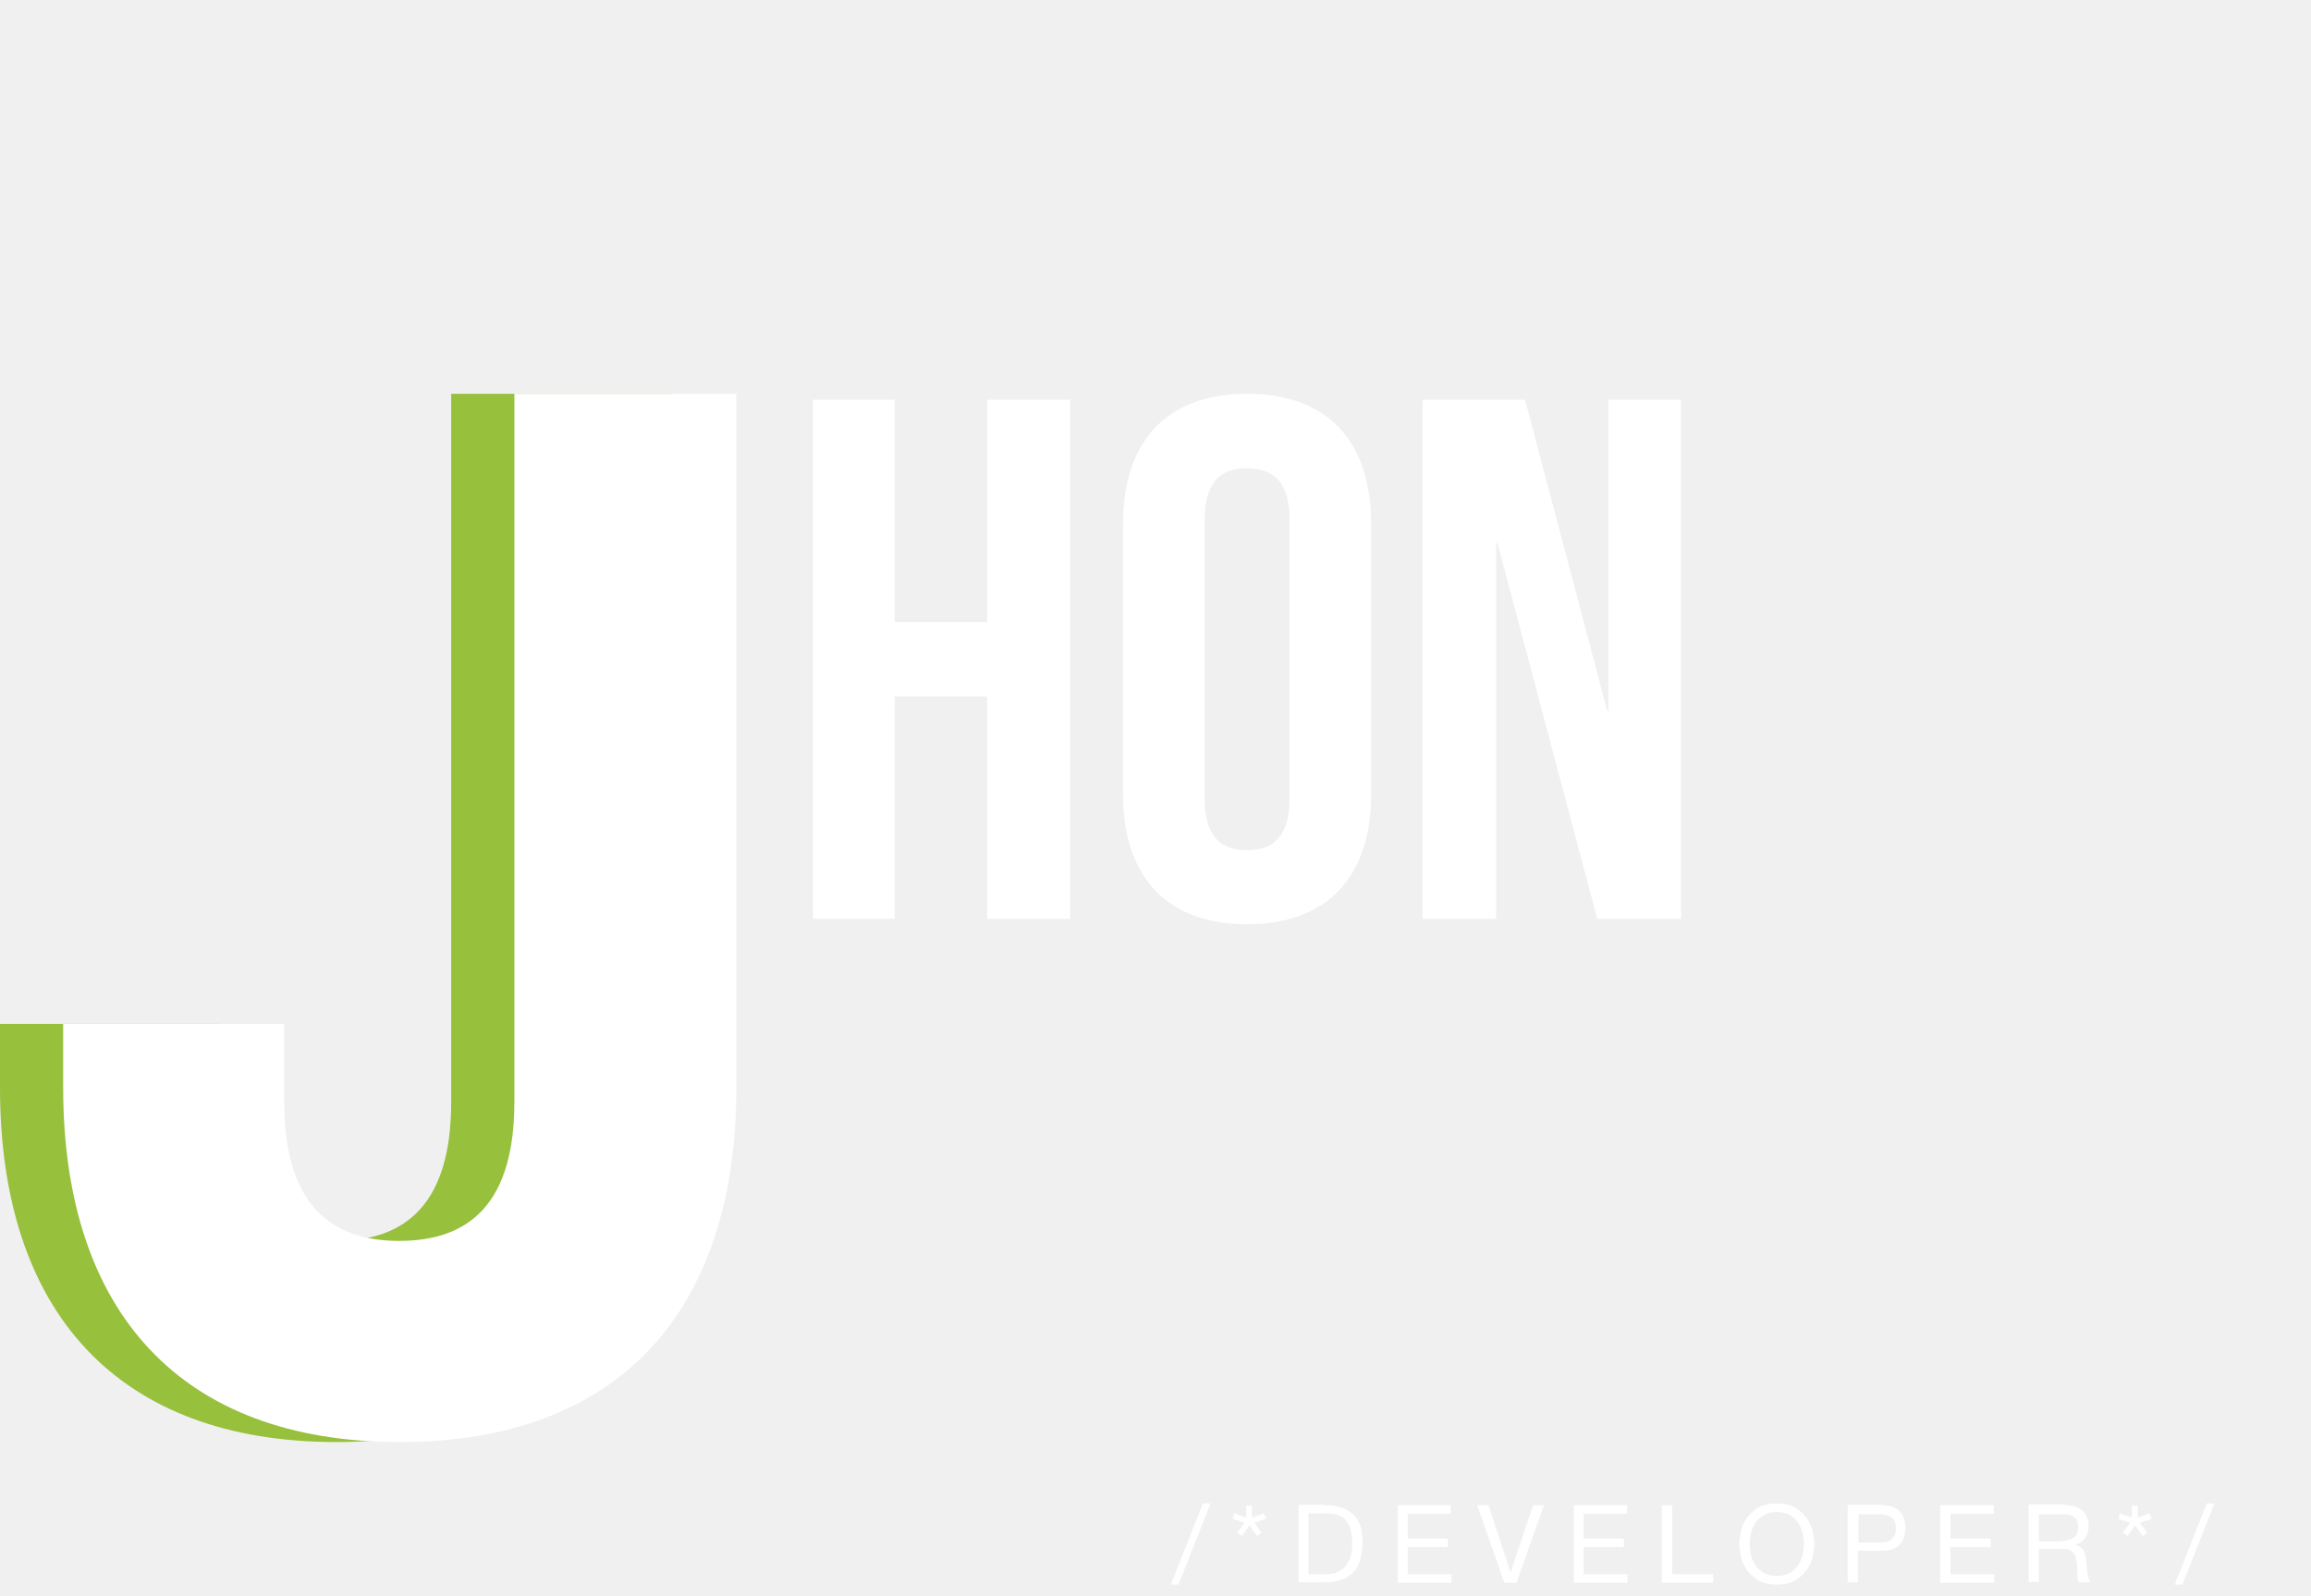
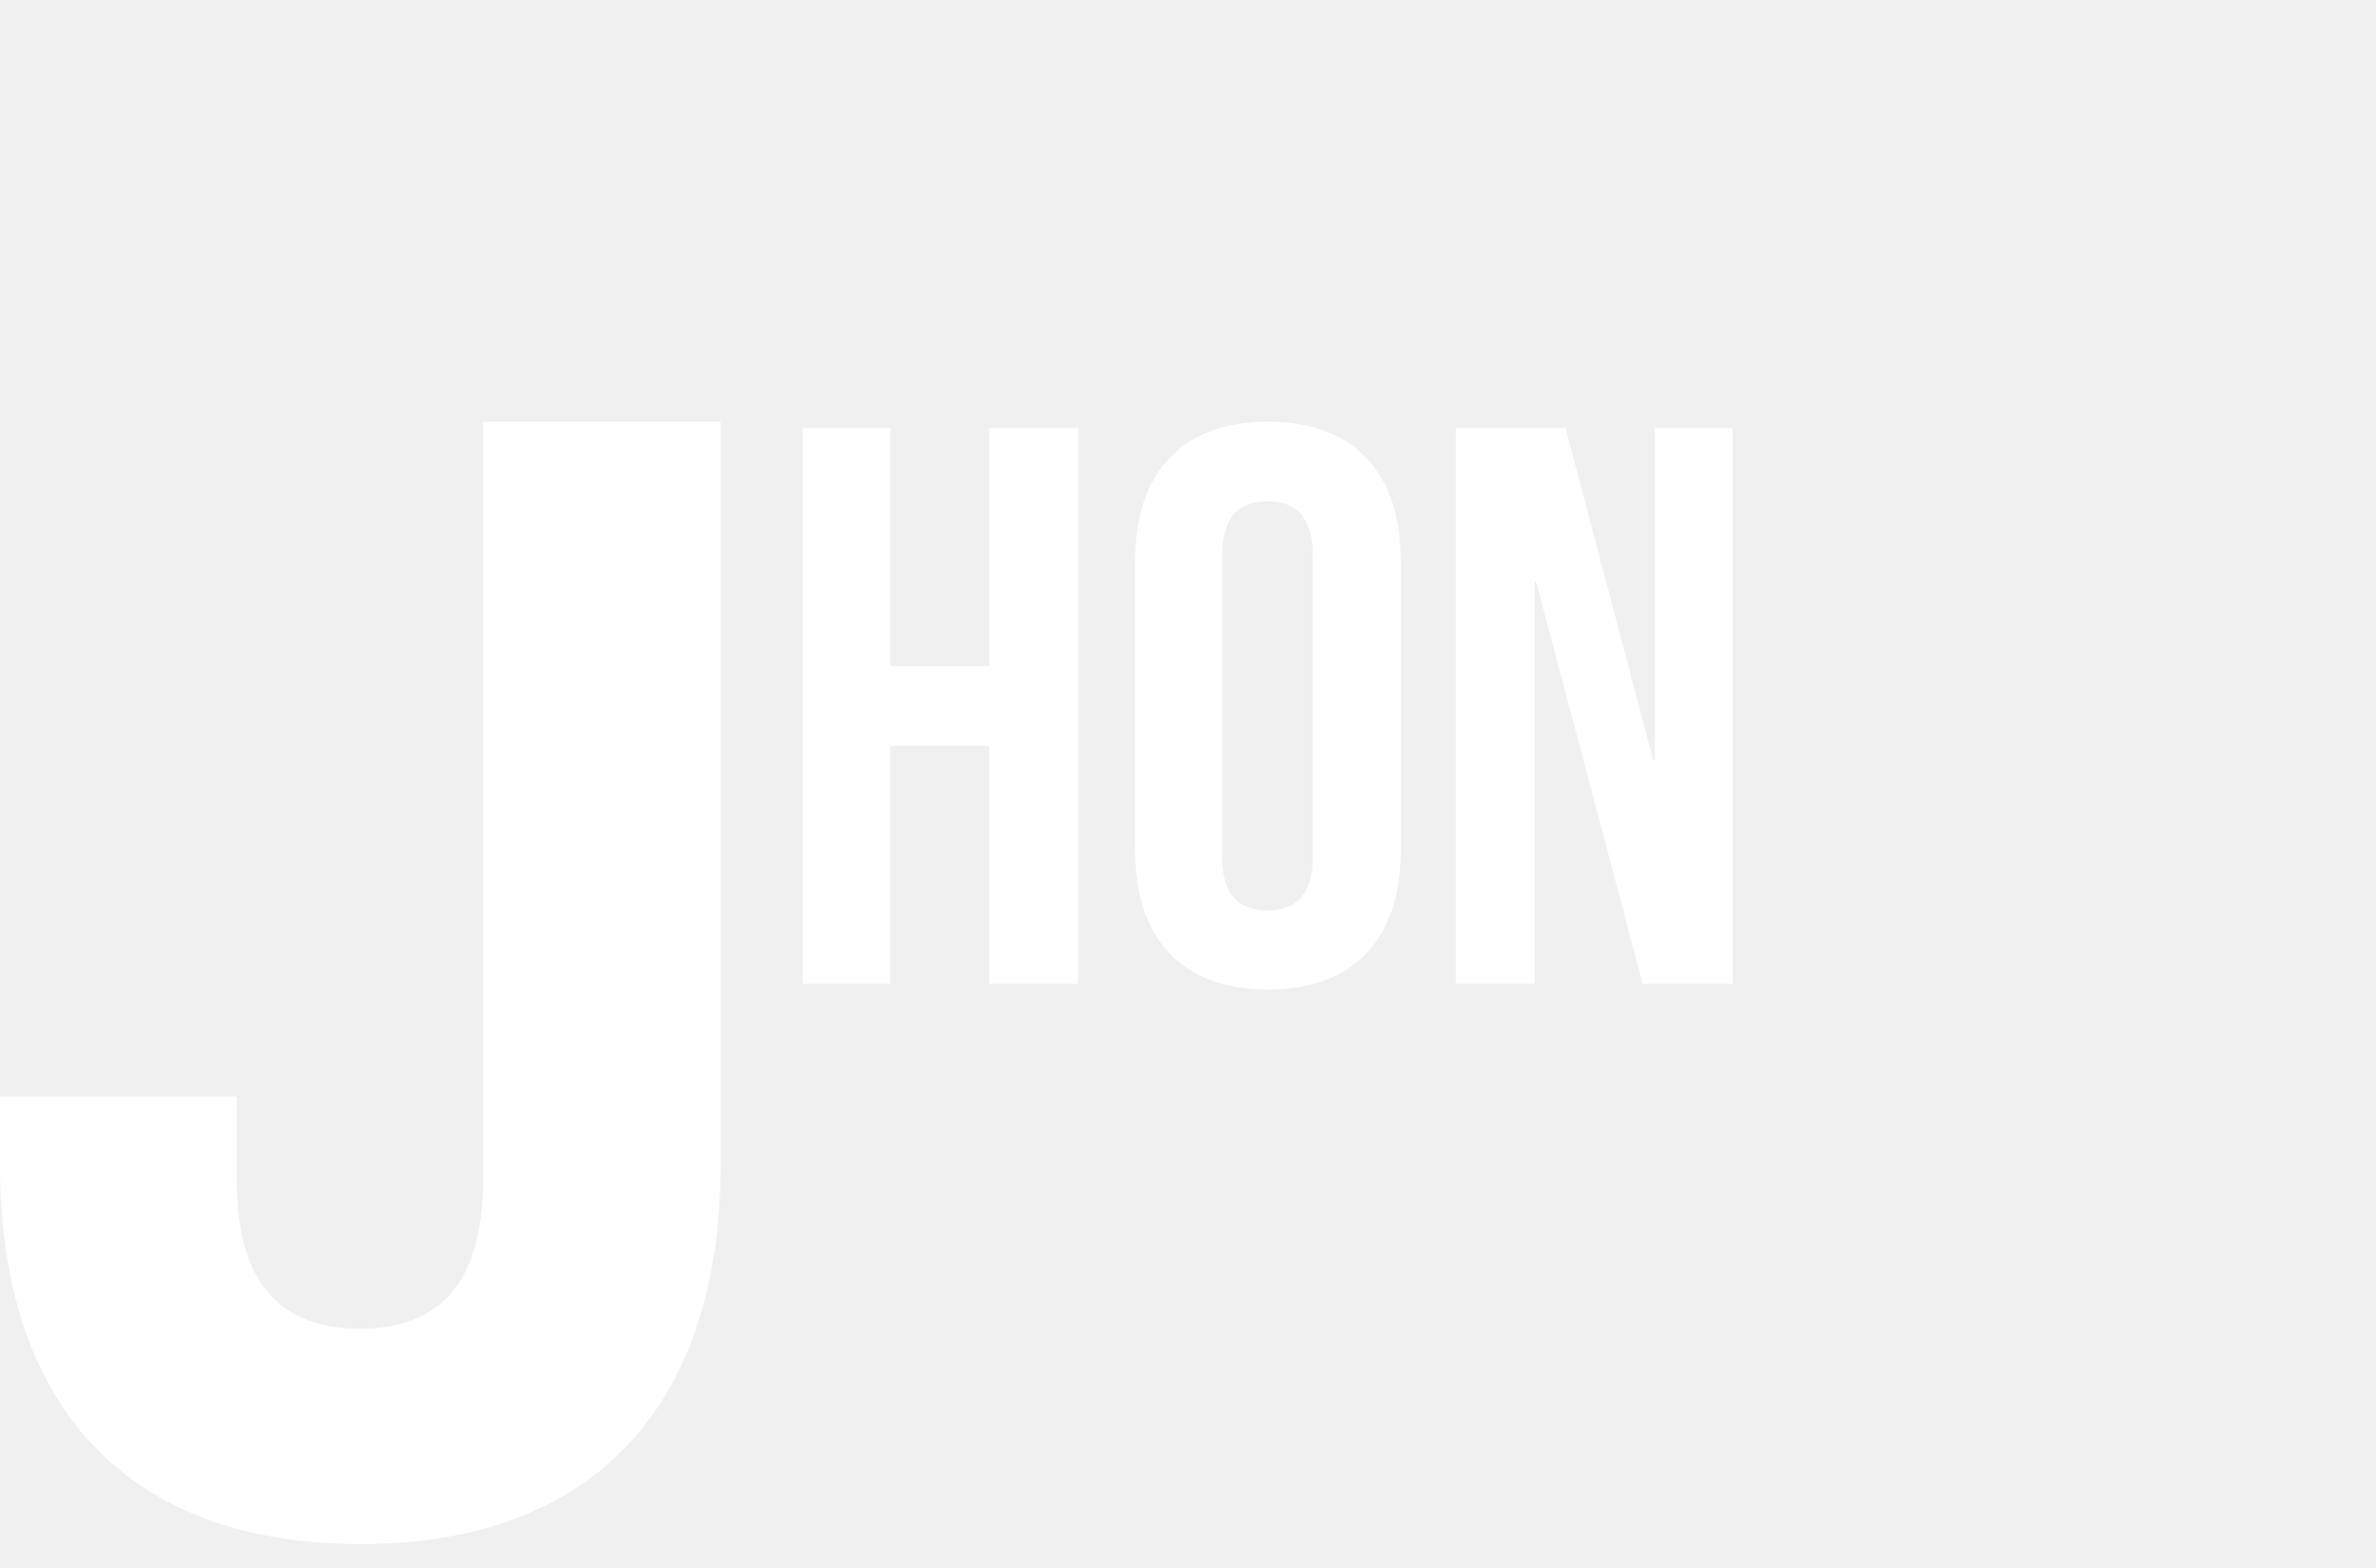
- <svg xmlns="http://www.w3.org/2000/svg" version="1.1" id="Capa_1" x="0px" y="0px" viewBox="0 0 512.2 353.8" style="enable-background:new 0 0 512.2 353.8;" xml:space="preserve">
+ <svg xmlns="http://www.w3.org/2000/svg" version="1.1" id="Capa_1" x="0px" y="0px" viewBox="0 0 491.9 324.6" style="enable-background:new 0 0 491.9 324.6;" xml:space="preserve">
  <style type="text/css">
- 	.st0{fill:#333A53;}
- 	.st1{fill:#050507;}
- 	.st2{fill:#FADFFD;}
+ 	.st0{fill:#050507;}
+ 	.st1{fill:#333A53;}
+ 	.st2{fill:#FFFFFF;}
	.st3{fill:#97C03D;}
- 	.st4{fill:#FFFFFF;}
+ 	.st4{fill:#97C03D;stroke:#97C03D;stroke-width:2;stroke-miterlimit:10;}
+ 	.st5{fill:none;stroke:#FFFFFF;stroke-width:2;stroke-miterlimit:10;}
+ 	.st6{fill:none;stroke:#FFFFFF;stroke-width:5;stroke-miterlimit:10;}
+ 	.st7{fill:none;stroke:#97C03D;stroke-width:2;stroke-miterlimit:10;}
</style>
-   <path class="st3" d="M100,87.3v157c0,22.3-9.8,30.8-25.5,30.8c-15.6,0-25.5-8.5-25.5-30.8V227H0v14.1c0,50,26.3,78.6,74.6,78.6  c48.2,0,74.6-28.6,74.6-78.6V87.3H100z" />
-   <path class="st4" d="M114,87.3v157c0,22.3-9.8,30.8-25.5,30.8c-15.6,0-25.5-8.5-25.5-30.8V227H14v14.1c0,50,26.3,78.6,74.6,78.6  c48.2,0,74.6-28.6,74.6-78.6V87.3H114z" />
  <g>
-     <path class="st4" d="M268.3,333.3l-7.1,18h-1.7l7.1-18H268.3z" />
-     <path class="st4" d="M280.1,335.5l0.5,1.2l-2.6,0.9l1.6,2.2l-1,0.7l-1.7-2.3l-1.6,2.3l-1.1-0.7l1.6-2.2l-2.6-0.9l0.4-1.2l2.6,1   v-2.7h1.3v2.7L280.1,335.5z" />
-     <path class="st4" d="M293.8,333.7c2.6,0,4.7,0.7,6.1,2c1.4,1.3,2.1,3.4,2.1,6.2c0,1.4-0.2,2.7-0.5,3.8c-0.3,1.1-0.8,2.1-1.5,2.8   c-0.7,0.8-1.5,1.3-2.6,1.7c-1,0.4-2.3,0.6-3.7,0.6h-5.9v-17.2H293.8z M294,349c0.3,0,0.6,0,1-0.1c0.4,0,0.8-0.1,1.2-0.3   c0.4-0.2,0.9-0.4,1.3-0.7c0.4-0.3,0.8-0.7,1.1-1.2c0.3-0.5,0.6-1.1,0.8-1.9c0.2-0.7,0.3-1.7,0.3-2.7c0-1-0.1-1.9-0.3-2.8   c-0.2-0.8-0.5-1.5-1-2.1s-1-1-1.8-1.3c-0.7-0.3-1.6-0.4-2.7-0.4h-3.9V349H294z" />
-     <path class="st4" d="M321.5,333.7v1.9H312v5.5h8.9v1.9H312v6h9.7v1.9h-11.9v-17.2H321.5z" />
-     <path class="st4" d="M333.4,350.9l-6-17.2h2.5l4.9,14.9h0l5-14.9h2.4l-6.1,17.2H333.4z" />
-     <path class="st4" d="M360.6,333.7v1.9H351v5.5h8.9v1.9H351v6h9.7v1.9h-11.9v-17.2H360.6z" />
-     <path class="st4" d="M370.6,333.7V349h9.1v1.9h-11.4v-17.2H370.6z" />
-     <path class="st4" d="M386,338.9c0.3-1.1,0.9-2,1.6-2.9c0.7-0.8,1.5-1.5,2.6-2c1-0.5,2.2-0.7,3.6-0.7c1.4,0,2.6,0.2,3.6,0.7   c1,0.5,1.9,1.2,2.6,2c0.7,0.8,1.2,1.8,1.6,2.9c0.3,1.1,0.5,2.2,0.5,3.4c0,1.2-0.2,2.3-0.5,3.4c-0.3,1.1-0.9,2-1.6,2.9   c-0.7,0.8-1.5,1.5-2.6,2c-1,0.5-2.2,0.7-3.6,0.7c-1.4,0-2.6-0.2-3.6-0.7c-1-0.5-1.9-1.2-2.6-2c-0.7-0.8-1.2-1.8-1.6-2.9   c-0.3-1.1-0.5-2.2-0.5-3.4C385.5,341.1,385.7,340,386,338.9z M388.1,344.9c0.2,0.8,0.6,1.6,1.1,2.3c0.5,0.7,1.1,1.2,1.9,1.6   c0.8,0.4,1.7,0.6,2.7,0.6c1,0,1.9-0.2,2.7-0.6c0.8-0.4,1.4-1,1.9-1.6c0.5-0.7,0.8-1.4,1.1-2.3c0.2-0.8,0.3-1.7,0.3-2.6   c0-0.9-0.1-1.7-0.3-2.6c-0.2-0.8-0.6-1.6-1.1-2.3c-0.5-0.7-1.1-1.2-1.9-1.6c-0.8-0.4-1.7-0.6-2.7-0.6c-1,0-1.9,0.2-2.7,0.6   c-0.8,0.4-1.4,1-1.9,1.6c-0.5,0.7-0.8,1.4-1.1,2.3c-0.2,0.8-0.3,1.7-0.3,2.6C387.8,343.2,387.9,344,388.1,344.9z" />
-     <path class="st4" d="M417.1,333.7c1.7,0,3,0.4,3.9,1.3c0.9,0.9,1.3,2.1,1.3,3.7c0,1.6-0.4,2.9-1.3,3.8c-0.9,0.9-2.2,1.3-3.9,1.3   h-5.3v7h-2.3v-17.2H417.1z M416.4,342c1.3,0,2.3-0.2,2.9-0.8c0.6-0.5,0.9-1.3,0.9-2.4c0-1-0.3-1.8-0.9-2.3   c-0.6-0.5-1.6-0.8-2.9-0.8h-4.5v6.3H416.4z" />
-     <path class="st4" d="M441.9,333.7v1.9h-9.6v5.5h8.9v1.9h-8.9v6h9.7v1.9H430v-17.2H441.9z" />
-     <path class="st4" d="M457.7,333.7c1.6,0,2.9,0.4,3.8,1.2c0.9,0.8,1.4,1.9,1.4,3.3c0,1-0.2,2-0.7,2.7s-1.2,1.3-2.3,1.6v0   c0.5,0.1,0.9,0.3,1.2,0.5c0.3,0.2,0.6,0.5,0.7,0.8c0.2,0.3,0.3,0.7,0.4,1s0.2,0.8,0.2,1.2c0,0.4,0.1,0.8,0.1,1.3   c0,0.4,0.1,0.9,0.1,1.3c0.1,0.4,0.2,0.8,0.3,1.2c0.1,0.4,0.3,0.7,0.5,1h-2.6c-0.2-0.2-0.3-0.4-0.3-0.7c-0.1-0.3-0.1-0.6-0.1-1   c0-0.4,0-0.8,0-1.2c0-0.4-0.1-0.9-0.1-1.3c-0.1-0.4-0.1-0.8-0.2-1.2c-0.1-0.4-0.2-0.7-0.5-1c-0.2-0.3-0.5-0.5-0.8-0.7   c-0.3-0.2-0.8-0.3-1.3-0.3h-5.6v7.3h-2.3v-17.2H457.7z M458.1,341.5c0.5-0.1,0.9-0.2,1.3-0.5c0.4-0.2,0.7-0.5,0.9-0.9   c0.2-0.4,0.3-0.9,0.3-1.5c0-0.9-0.2-1.6-0.7-2.1c-0.5-0.5-1.3-0.8-2.3-0.8h-5.7v6h4.8C457.2,341.6,457.7,341.6,458.1,341.5z" />
-     <path class="st4" d="M476.4,335.5l0.5,1.2l-2.6,0.9l1.6,2.2l-1,0.7l-1.7-2.3l-1.6,2.3l-1.1-0.7l1.6-2.2l-2.6-0.9l0.4-1.2l2.6,1   v-2.7h1.3v2.7L476.4,335.5z" />
-     <path class="st4" d="M490.8,333.3l-7.1,18h-1.7l7.1-18H490.8z" />
-   </g>
-   <g>
-     <path class="st4" d="M198.3,203.7h-18.1V88.6h18.1v49.3h20.5V88.6h18.4v115.1h-18.4v-49.3h-20.5V203.7z" />
-     <path class="st4" d="M248.9,116.2c0-18.4,9.7-28.9,27.5-28.9c17.8,0,27.5,10.5,27.5,28.9v59.8c0,18.4-9.7,28.9-27.5,28.9   c-17.8,0-27.5-10.5-27.5-28.9V116.2z M267,177.2c0,8.2,3.6,11.3,9.4,11.3c5.8,0,9.4-3.1,9.4-11.3v-62.1c0-8.2-3.6-11.3-9.4-11.3   c-5.8,0-9.4,3.1-9.4,11.3V177.2z" />
-     <path class="st4" d="M331.9,120.4h-0.3v83.3h-16.3V88.6H338l18.2,68.9h0.3V88.6h16.1v115.1h-18.6L331.9,120.4z" />
+     <path class="st2" d="M100,87.3v157c0,22.3-9.8,30.8-25.5,30.8c-15.6,0-25.5-8.5-25.5-30.8V227H0v14.1c0,50,26.3,78.6,74.6,78.6   c48.2,0,74.6-28.6,74.6-78.6V87.3H100z" />
+     <path class="st2" d="M184.3,203.7h-18.1V88.6h18.1v49.3h20.5V88.6h18.4v115.1h-18.4v-49.3h-20.5V203.7z" />
+     <path class="st2" d="M235,116.2c0-18.4,9.7-28.9,27.5-28.9c17.8,0,27.5,10.5,27.5,28.9v59.8c0,18.4-9.7,28.9-27.5,28.9   c-17.8,0-27.5-10.5-27.5-28.9V116.2z M253,177.2c0,8.2,3.6,11.3,9.4,11.3c5.8,0,9.4-3.1,9.4-11.3v-62.1c0-8.2-3.6-11.3-9.4-11.3   c-5.8,0-9.4,3.1-9.4,11.3V177.2z" />
+     <path class="st2" d="M318,120.4h-0.3v83.3h-16.3V88.6h22.7l18.2,68.9h0.3V88.6h16.1v115.1h-18.6L318,120.4z" />
  </g>
</svg>
